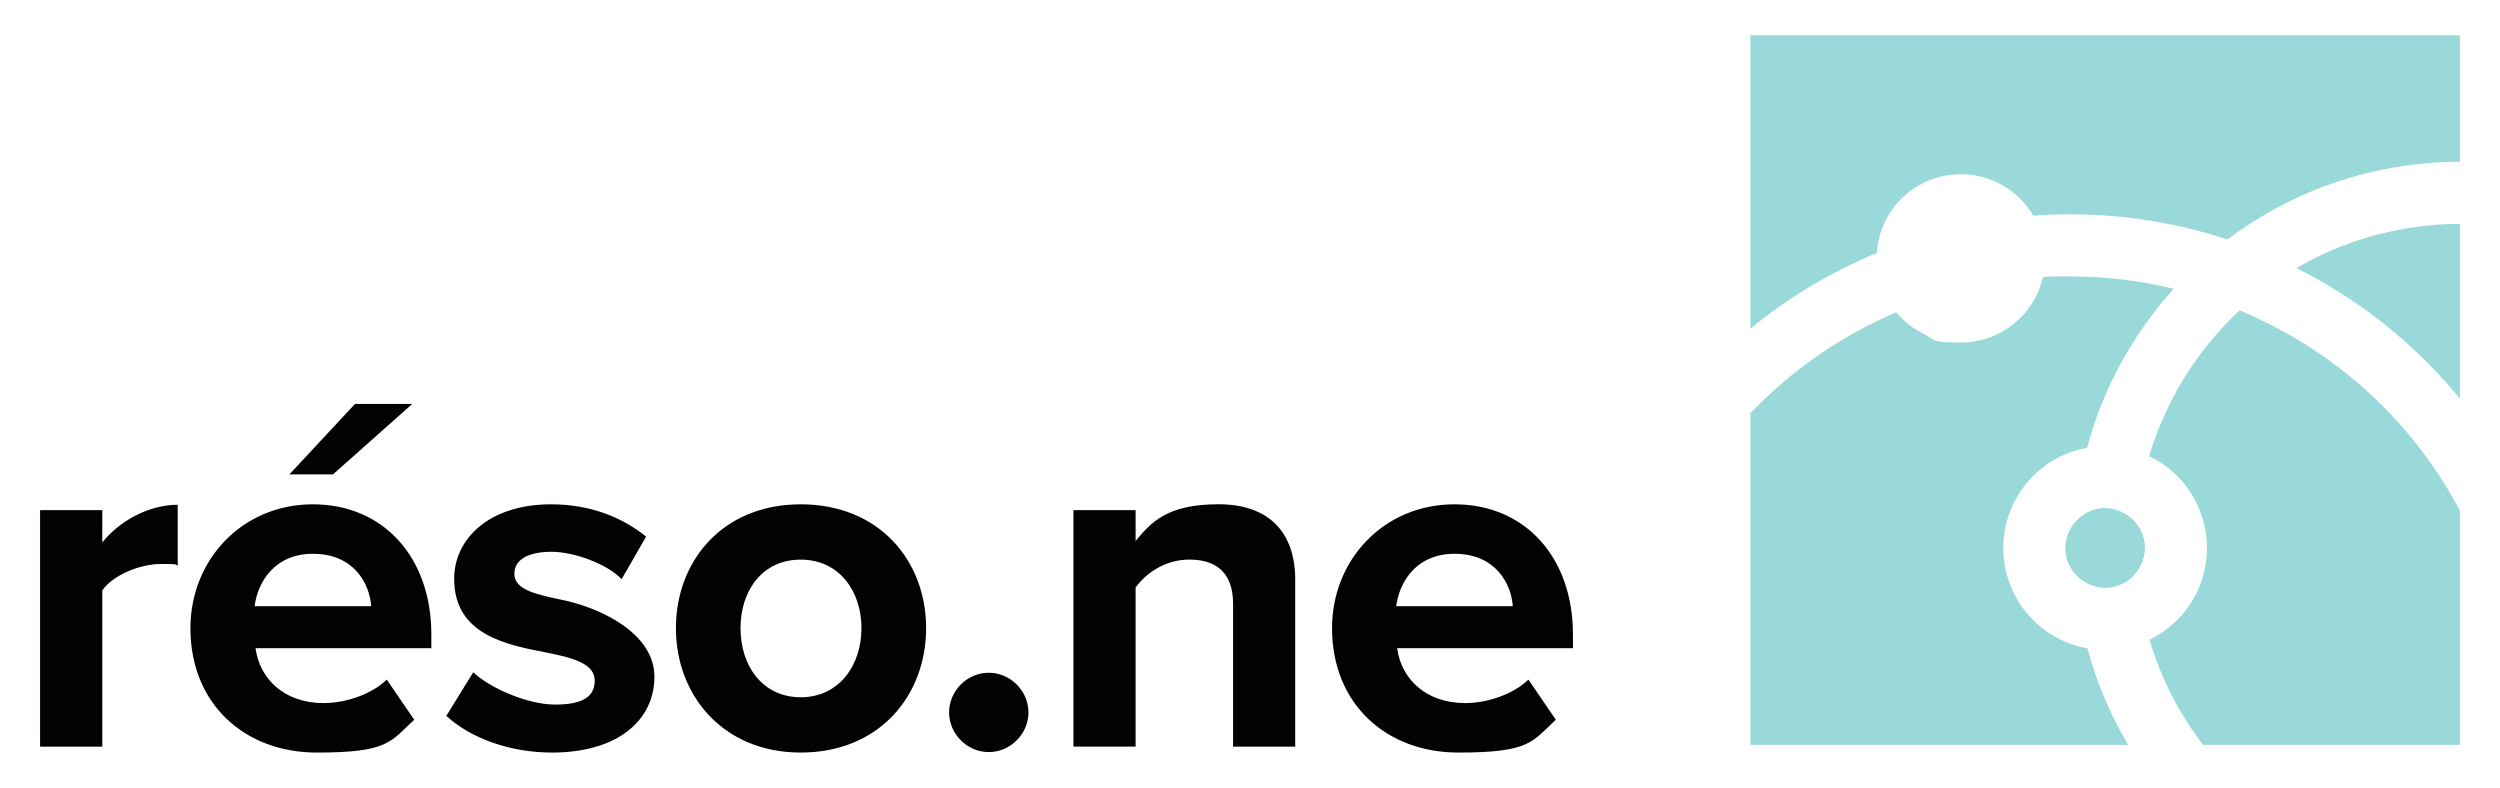
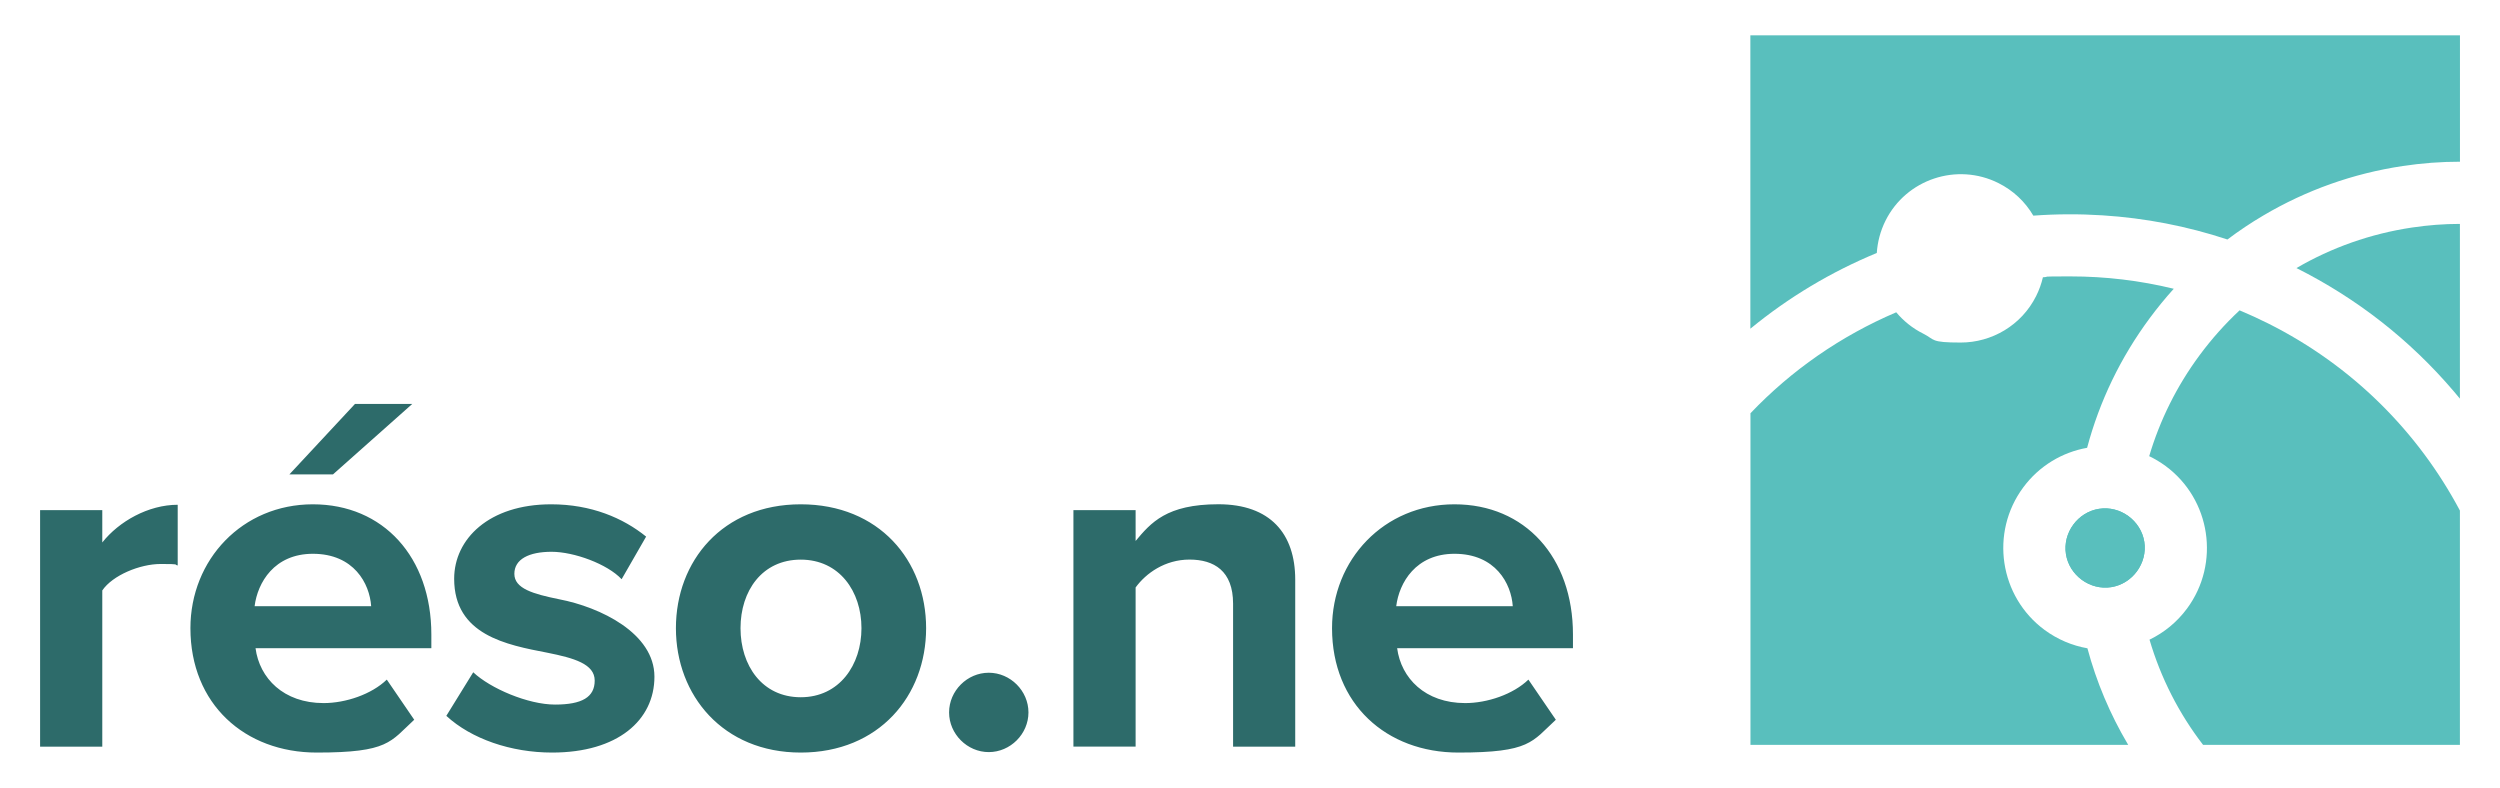
- <svg xmlns="http://www.w3.org/2000/svg" version="1.1" viewBox="0 0 4876 1536.7">
+ <svg xmlns="http://www.w3.org/2000/svg" id="Calque_1" version="1.1" viewBox="0 0 4876 1536.7">
  <defs>
    <style>
      .st0 {
-         stroke-dasharray: 12;
-       }
- 
-       .st0, .st1, .st2, .st3, .st4, .st5, .st6 {
+         stroke-dasharray: 12.2 12.2;
+       }
+ 
+       .st0, .st1, .st2, .st3, .st4, .st5 {
        fill: none;
      }

-       .st0, .st1, .st2, .st4, .st5, .st6 {
+       .st0, .st2, .st3, .st4, .st5 {
        stroke: #1d1d1b;
        stroke-miterlimit: 10;
        stroke-width: 2.8px;
      }

-       .st1 {
+       .st6, .st7 {
+         opacity: .2;
+       }
+ 
+       .st8 {
+         fill: #009a96;
+       }
+ 
+       .st9 {
+         fill: #2d6b6a;
+       }
+ 
+       .st10 {
+         fill: #59bfbd;
+       }
+ 
+       .st3 {
+         stroke-dasharray: 12;
+       }
+ 
+       .st11 {
+         display: none;
+       }
+ 
+       .st4 {
+         stroke-dasharray: 12.5 12.5;
+       }
+ 
+       .st5 {
        stroke-dasharray: 12 12;
      }

-       .st2 {
-         stroke-dasharray: 12.2 12.2;
+       .st12 {
+         clip-path: url(#clippath);
      }

      .st7 {
-         fill: #99d9d9;
-       }
- 
-       .st8, .st9 {
        fill: #000300;
-       }
- 
-       .st10 {
-         fill: #009a96;
-       }
- 
-       .st9 {
-         opacity: .2;
-       }
- 
-       .st11 {
-         opacity: .2;
-       }
- 
-       .st12 {
-         display: none;
-       }
- 
-       .st5 {
-         stroke-dasharray: 12.5 12.5;
-       }
- 
-       .st6 {
-         stroke-dasharray: 12 12;
-       }
- 
-       .st13 {
-         clip-path: url(#clippath);
+         isolation: isolate;
      }
    </style>
    <clipPath id="clippath">
-       <rect class="st3" x="4169.9" y="374.9" width="850.4" height="850.4" />
+       <rect class="st1" x="4169.9" y="374.9" width="850.4" height="850.4" />
    </clipPath>
  </defs>
-   <g id="work">
-     <g>
-       <path class="st8" d="M2836.8,1080.1c80.2,0,110.8,58.3,113.7,102.2h-227.3c5.7-45.8,38.2-102.2,113.7-102.2M2598,1225.2c0,148,106,242.6,246.4,242.6s143.3-21,190.1-64l-53.5-78.3c-29.6,28.7-80.2,45.8-123.2,45.8-78.3,0-125.1-48.7-132.8-107h342.9v-26.7c0-150.9-93.6-254-231.1-254s-238.8,107.9-238.8,241.6M2526.2,1456.3v-325.7c0-89.8-48.7-147.1-149.9-147.1s-131.8,36.3-161.4,71.6v-60.2h-121.3v461.3h121.3v-310.4c20.1-27.7,57.3-54.4,105.1-54.4s85,22,85,86v278.9h121.3ZM1851.1,1389.5c0,42,35.3,77.4,77.4,77.4s77.4-35.3,77.4-77.4-35.3-77.4-77.4-77.4-77.4,35.3-77.4,77.4M1561.8,1359.9c-75.4,0-117.5-62.1-117.5-134.7s42-133.7,117.5-133.7,118.4,62.1,118.4,133.7-43,134.7-118.4,134.7M1561.8,1467.8c152.8,0,244.5-110.8,244.5-242.6s-91.7-241.6-244.5-241.6-243.5,110.8-243.5,241.6,91.7,242.6,243.5,242.6M870.5,1396.2c48.7,44.9,126.1,71.6,206.3,71.6,128,0,199.6-63,199.6-148s-106-135.6-185.3-150.9c-51.6-10.5-87.9-21-87.9-49.7s28.7-43,72.6-43,108.9,23.9,136.6,53.5l47.8-83.1c-44.9-36.3-107-63-185.3-63-121.3,0-189.1,67.8-189.1,145.2,0,109.8,102.2,128.9,181.5,144.2,52.5,10.5,92.6,22,92.6,54.4s-24.8,46.8-77.4,46.8-126.1-31.5-159.5-63l-52.5,85ZM610.2,1080.1c80.2,0,110.8,58.3,113.7,102.2h-227.3c5.7-45.8,38.2-102.2,113.7-102.2M371.4,1225.2c0,148,106,242.6,246.4,242.6s143.3-21,190.1-64l-53.5-78.3c-29.6,28.7-80.2,45.8-123.2,45.8-78.3,0-125.1-48.7-132.8-107h342.9v-26.7c0-150.9-93.6-254-231.1-254s-238.8,107.9-238.8,241.6M804.1,787.8h-111.7l-128,137.5h85l154.7-137.5ZM199.5,1456.3v-304.7c20.1-29.6,73.5-51.6,113.7-51.6s24.8,1,33.4,2.9v-118.4c-57.3,0-114.6,32.5-147.1,73.5v-63h-121.3v461.3h121.3Z" />
-       <g>
-         <path class="st7" d="M4093.9,992.4c-41.5,6.5-71,46.8-64.5,88.3,6.5,41.5,46.8,71,88.3,64.5,41.5-6.5,71-46.8,64.6-88.3-6.5-41.5-46.8-71-88.3-64.5Z" />
-         <path class="st7" d="M3413.9,68.9v572.2c74.7-61.3,157.4-110.8,246.6-147.7,1.4-21.3,6.9-42.7,17-63,40.5-81,139.4-113.8,220.3-73.3,28.8,14.4,52.1,36.4,68,63.5,44.8-3.3,89.9-3.5,135.1-.6,83.3,5.3,164.8,21.1,243.5,47.1,22.3-16.8,45.7-32.5,70-46.8,83.8-49.5,175.2-82,271.9-96.5,37.2-5.6,74.4-8.4,111.6-8.4V68.9h-1383.9Z" />
-         <path class="st7" d="M4071.2,1264.4c-29.3-5.1-57.9-17-83.5-35.8-88.1-65.1-106.8-189.8-41.6-277.9,31.3-42.4,76.4-68.7,124.6-77.3,24.3-91.1,65.3-176.1,122-252.7,14.8-20,30.5-39.2,47-57.5-66-16.1-133.5-24.1-201.1-24.1s-36.1.6-54.1,1.7c-2.9,12.5-7.3,24.8-13.2,36.6-28.7,57.4-86.9,90.7-147.1,90.7s-49.7-5.6-73.2-17.4c-20.9-10.4-38.5-24.8-52.6-41.6-108.2,46.2-204.5,113.1-284.3,196.9v646.8h736.8c-.3-.4-.5-.8-.8-1.3-34.8-58.8-61.2-121.5-78.8-187.1Z" />
-         <path class="st7" d="M4423.5,630.7c-18.3-9.1-36.7-17.6-55.4-25.4-28.3,26.4-54.4,55.6-78,87.5-44.7,60.4-77.6,127-98.3,196.9,11.1,5.3,21.8,11.8,32.1,19.3,88.1,65.1,106.8,189.8,41.7,277.9-19.8,26.8-45.1,47.1-73.2,60.7,22,74.7,57.4,144.1,104.5,205.2h500.9v-457c-81.1-152.5-208.5-282.1-374.3-365.1Z" />
-         <path class="st7" d="M4478.9,522.8c118.2,59.3,221.3,140,306.5,239.9,4.2,4.9,8.3,9.8,12.4,14.8v-340.8c-31,0-62.3,2.4-93.6,7.1-80.7,12.1-156.8,39.1-225.3,79.1Z" />
-       </g>
-       <path class="st7" d="M4093.9,992.4c-41.5,6.5-71,46.8-64.5,88.3,6.5,41.5,46.8,71,88.3,64.5,41.5-6.5,71-46.8,64.6-88.3-6.5-41.5-46.8-71-88.3-64.5Z" />
-     </g>
+   <path class="st9" d="M2836.8,1080.1c80.2,0,110.8,58.3,113.7,102.2h-227.3c5.7-45.8,38.2-102.2,113.7-102.2M2598,1225.2c0,148,106,242.6,246.4,242.6s143.3-21,190.1-64l-53.5-78.3c-29.6,28.7-80.2,45.8-123.2,45.8-78.3,0-125.1-48.7-132.8-107h342.9v-26.7c0-150.9-93.6-254-231.1-254s-238.8,107.9-238.8,241.6M2526.2,1456.3v-325.7c0-89.8-48.7-147.1-149.9-147.1s-131.8,36.3-161.4,71.6v-60.2h-121.3v461.3h121.3v-310.4c20.1-27.7,57.3-54.4,105.1-54.4s85,22,85,86v278.9h121.3-.1ZM1851.1,1389.5c0,42,35.3,77.4,77.4,77.4s77.4-35.3,77.4-77.4-35.3-77.4-77.4-77.4-77.4,35.3-77.4,77.4M1561.8,1359.9c-75.4,0-117.5-62.1-117.5-134.7s42-133.7,117.5-133.7,118.4,62.1,118.4,133.7-43,134.7-118.4,134.7M1561.8,1467.8c152.8,0,244.5-110.8,244.5-242.6s-91.7-241.6-244.5-241.6-243.5,110.8-243.5,241.6,91.7,242.6,243.5,242.6M870.5,1396.2c48.7,44.9,126.1,71.6,206.3,71.6,128,0,199.6-63,199.6-148s-106-135.6-185.3-150.9c-51.6-10.5-87.9-21-87.9-49.7s28.7-43,72.6-43,108.9,23.9,136.6,53.5l47.8-83.1c-44.9-36.3-107-63-185.3-63-121.3,0-189.1,67.8-189.1,145.2,0,109.8,102.2,128.9,181.5,144.2,52.5,10.5,92.6,22,92.6,54.4s-24.8,46.8-77.4,46.8-126.1-31.5-159.5-63l-52.5,85h0ZM610.2,1080.1c80.2,0,110.8,58.3,113.7,102.2h-227.3c5.7-45.8,38.2-102.2,113.7-102.2M371.4,1225.2c0,148,106,242.6,246.4,242.6s143.3-21,190.1-64l-53.5-78.3c-29.6,28.7-80.2,45.8-123.2,45.8-78.3,0-125.1-48.7-132.8-107h342.9v-26.7c0-150.9-93.6-254-231.1-254s-238.8,107.9-238.8,241.6M804.1,787.8h-111.7l-128,137.5h85l154.7-137.5ZM199.5,1456.3v-304.7c20.1-29.6,73.5-51.6,113.7-51.6s24.8,1,33.4,2.9v-118.4c-57.3,0-114.6,32.5-147.1,73.5v-63h-121.3v461.3h121.3Z" />
+   <g>
+     <path class="st10" d="M4093.9,992.4c-41.5,6.5-71,46.8-64.5,88.3s46.8,71,88.3,64.5c41.5-6.5,71-46.8,64.6-88.3-6.5-41.5-46.8-71-88.3-64.5h0Z" />
+     <path class="st10" d="M3413.9,68.9v572.2c74.7-61.3,157.4-110.8,246.6-147.7,1.4-21.3,6.9-42.7,17-63,40.5-81,139.4-113.8,220.3-73.3,28.8,14.4,52.1,36.4,68,63.5,44.8-3.3,89.9-3.5,135.1-.6,83.3,5.3,164.8,21.1,243.5,47.1,22.3-16.8,45.7-32.5,70-46.8,83.8-49.5,175.2-82,271.9-96.5,37.2-5.6,74.4-8.4,111.6-8.4V68.9h-1384Z" />
+     <path class="st10" d="M4071.2,1264.4c-29.3-5.1-57.9-17-83.5-35.8-88.1-65.1-106.8-189.8-41.6-277.9,31.3-42.4,76.4-68.7,124.6-77.3,24.3-91.1,65.3-176.1,122-252.7,14.8-20,30.5-39.2,47-57.5-66-16.1-133.5-24.1-201.1-24.1s-36.1.6-54.1,1.7c-2.9,12.5-7.3,24.8-13.2,36.6-28.7,57.4-86.9,90.7-147.1,90.7s-49.7-5.6-73.2-17.4c-20.9-10.4-38.5-24.8-52.6-41.6-108.2,46.2-204.5,113.1-284.3,196.9v646.8h736.8c-.3-.4-.5-.8-.8-1.3-34.8-58.8-61.2-121.5-78.8-187.1h-.1Z" />
+     <path class="st10" d="M4423.5,630.7c-18.3-9.1-36.7-17.6-55.4-25.4-28.3,26.4-54.4,55.6-78,87.5-44.7,60.4-77.6,127-98.3,196.9,11.1,5.3,21.8,11.8,32.1,19.3,88.1,65.1,106.8,189.8,41.7,277.9-19.8,26.8-45.1,47.1-73.2,60.7,22,74.7,57.4,144.1,104.5,205.2h500.9v-457c-81.1-152.5-208.5-282.1-374.3-365.1h0Z" />
+     <path class="st10" d="M4478.9,522.8c118.2,59.3,221.3,140,306.5,239.9,4.2,4.9,8.3,9.8,12.4,14.8v-340.8c-31,0-62.3,2.4-93.6,7.1-80.7,12.1-156.8,39.1-225.3,79.1h0Z" />
  </g>
-   <g id="construction" class="st12">
-     <g>
-       <line class="st4" x1="558.7" y1="941.8" x2="564.7" y2="941.8" />
-       <line class="st6" x1="576.6" y1="941.8" x2="5504" y2="941.8" />
-       <line class="st4" x1="5510" y1="941.8" x2="5516" y2="941.8" />
-     </g>
-     <g>
-       <line class="st4" x1="558.7" y1="658.3" x2="564.7" y2="658.3" />
-       <line class="st6" x1="576.6" y1="658.3" x2="5504" y2="658.3" />
-       <line class="st4" x1="5510" y1="658.3" x2="5516" y2="658.3" />
-     </g>
-     <g>
-       <line class="st4" x1="558.7" y1="374.9" x2="564.7" y2="374.9" />
-       <line class="st6" x1="576.6" y1="374.9" x2="5504" y2="374.9" />
-       <line class="st4" x1="5510" y1="374.9" x2="5516" y2="374.9" />
-     </g>
-     <g>
-       <line class="st4" x1="2965.2" y1="1541.5" x2="2965.2" y2="1535.5" />
-       <line class="st1" x1="2965.2" y1="1523.5" x2="2965.2" y2="91.1" />
-       <line class="st4" x1="2965.2" y1="85.1" x2="2965.2" y2="79.1" />
-     </g>
-     <g>
-       <line class="st4" x1="2217.5" y1="1388" x2="2217.5" y2="1382" />
-       <line class="st5" x1="2217.5" y1="1369.5" x2="2217.5" y2="1151.1" />
-       <line class="st4" x1="2217.5" y1="1144.9" x2="2217.5" y2="1138.9" />
-     </g>
-     <g>
-       <line class="st4" x1="2312.6" y1="1388" x2="2312.6" y2="1382" />
-       <line class="st5" x1="2312.6" y1="1369.5" x2="2312.6" y2="1151.1" />
-       <line class="st4" x1="2312.6" y1="1144.9" x2="2312.6" y2="1138.9" />
-     </g>
-     <g>
-       <line class="st4" x1="4169.9" y1="1541.5" x2="4169.9" y2="1535.5" />
-       <line class="st1" x1="4169.9" y1="1523.5" x2="4169.9" y2="91.1" />
-       <line class="st4" x1="4169.9" y1="85.1" x2="4169.9" y2="79.1" />
-     </g>
-     <g>
-       <line class="st4" x1="1128.1" y1="1541.5" x2="1128.1" y2="1535.5" />
-       <line class="st1" x1="1128.1" y1="1523.5" x2="1128.1" y2="91.1" />
-       <line class="st4" x1="1128.1" y1="85.1" x2="1128.1" y2="79.1" />
-     </g>
-     <g>
-       <line class="st4" x1="5020.3" y1="1541.5" x2="5020.3" y2="1535.5" />
-       <line class="st1" x1="5020.3" y1="1523.5" x2="5020.3" y2="91.1" />
-       <line class="st4" x1="5020.3" y1="85.1" x2="5020.3" y2="79.1" />
-     </g>
-     <g>
-       <line class="st4" x1="3177.8" y1="1541.5" x2="3177.8" y2="1535.5" />
-       <line class="st1" x1="3177.8" y1="1523.5" x2="3177.8" y2="91.1" />
-       <line class="st4" x1="3177.8" y1="85.1" x2="3177.8" y2="79.1" />
-     </g>
-     <g>
-       <line class="st4" x1="3461.3" y1="1541.5" x2="3461.3" y2="1535.5" />
-       <line class="st1" x1="3461.3" y1="1523.5" x2="3461.3" y2="91.1" />
-       <line class="st4" x1="3461.3" y1="85.1" x2="3461.3" y2="79.1" />
-     </g>
-     <g>
-       <line class="st4" x1="3744.7" y1="1541.5" x2="3744.7" y2="1535.5" />
-       <line class="st1" x1="3744.7" y1="1523.5" x2="3744.7" y2="91.1" />
-       <line class="st4" x1="3744.7" y1="85.1" x2="3744.7" y2="79.1" />
-     </g>
-     <g>
-       <line class="st4" x1="4453.4" y1="1541.5" x2="4453.4" y2="1535.5" />
-       <line class="st1" x1="4453.4" y1="1523.5" x2="4453.4" y2="91.1" />
-       <line class="st4" x1="4453.4" y1="85.1" x2="4453.4" y2="79.1" />
-     </g>
-     <g>
-       <line class="st4" x1="4736.9" y1="1541.5" x2="4736.9" y2="1535.5" />
-       <line class="st1" x1="4736.9" y1="1523.5" x2="4736.9" y2="91.1" />
-       <line class="st4" x1="4736.9" y1="85.1" x2="4736.9" y2="79.1" />
-     </g>
-     <g>
-       <line class="st4" x1="4028.2" y1="1541.5" x2="4028.2" y2="1535.5" />
-       <line class="st1" x1="4028.2" y1="1523.5" x2="4028.2" y2="91.1" />
-       <line class="st4" x1="4028.2" y1="85.1" x2="4028.2" y2="79.1" />
-     </g>
-     <g>
-       <line class="st4" x1="3177.8" y1="1541.5" x2="3177.8" y2="1535.5" />
-       <line class="st1" x1="3177.8" y1="1523.5" x2="3177.8" y2="91.1" />
-       <line class="st4" x1="3177.8" y1="85.1" x2="3177.8" y2="79.1" />
-     </g>
-     <g>
-       <line class="st4" x1="558.7" y1="1225.3" x2="564.7" y2="1225.3" />
-       <line class="st6" x1="576.6" y1="1225.3" x2="5504" y2="1225.3" />
-       <line class="st4" x1="5510" y1="1225.3" x2="5516" y2="1225.3" />
+   <path class="st10" d="M4093.9,992.4c-41.5,6.5-71,46.8-64.5,88.3s46.8,71,88.3,64.5c41.5-6.5,71-46.8,64.6-88.3-6.5-41.5-46.8-71-88.3-64.5h0Z" />
+   <g id="construction" class="st11">
+     <g>
+       <line class="st2" x1="558.7" y1="941.8" x2="564.7" y2="941.8" />
+       <line class="st5" x1="576.6" y1="941.8" x2="5504" y2="941.8" />
+       <line class="st2" x1="5510" y1="941.8" x2="5516" y2="941.8" />
+     </g>
+     <g>
+       <line class="st2" x1="558.7" y1="658.3" x2="564.7" y2="658.3" />
+       <line class="st5" x1="576.6" y1="658.3" x2="5504" y2="658.3" />
+       <line class="st2" x1="5510" y1="658.3" x2="5516" y2="658.3" />
+     </g>
+     <g>
+       <line class="st2" x1="558.7" y1="374.9" x2="564.7" y2="374.9" />
+       <line class="st5" x1="576.6" y1="374.9" x2="5504" y2="374.9" />
+       <line class="st2" x1="5510" y1="374.9" x2="5516" y2="374.9" />
+     </g>
+     <g>
+       <line class="st2" x1="2965.2" y1="1541.5" x2="2965.2" y2="1535.5" />
+       <line class="st5" x1="2965.2" y1="1523.5" x2="2965.2" y2="91.1" />
+       <line class="st2" x1="2965.2" y1="85.1" x2="2965.2" y2="79.1" />
+     </g>
+     <g>
+       <line class="st2" x1="2217.5" y1="1388" x2="2217.5" y2="1382" />
+       <line class="st4" x1="2217.5" y1="1369.5" x2="2217.5" y2="1151.1" />
+       <line class="st2" x1="2217.5" y1="1144.9" x2="2217.5" y2="1138.9" />
+     </g>
+     <g>
+       <line class="st2" x1="2312.6" y1="1388" x2="2312.6" y2="1382" />
+       <line class="st4" x1="2312.6" y1="1369.5" x2="2312.6" y2="1151.1" />
+       <line class="st2" x1="2312.6" y1="1144.9" x2="2312.6" y2="1138.9" />
+     </g>
+     <g>
+       <line class="st2" x1="4169.9" y1="1541.5" x2="4169.9" y2="1535.5" />
+       <line class="st5" x1="4169.9" y1="1523.5" x2="4169.9" y2="91.1" />
+       <line class="st2" x1="4169.9" y1="85.1" x2="4169.9" y2="79.1" />
+     </g>
+     <g>
+       <line class="st2" x1="1128.1" y1="1541.5" x2="1128.1" y2="1535.5" />
+       <line class="st5" x1="1128.1" y1="1523.5" x2="1128.1" y2="91.1" />
+       <line class="st2" x1="1128.1" y1="85.1" x2="1128.1" y2="79.1" />
+     </g>
+     <g>
+       <line class="st2" x1="5020.3" y1="1541.5" x2="5020.3" y2="1535.5" />
+       <line class="st5" x1="5020.3" y1="1523.5" x2="5020.3" y2="91.1" />
+       <line class="st2" x1="5020.3" y1="85.1" x2="5020.3" y2="79.1" />
+     </g>
+     <g>
+       <line class="st2" x1="3177.8" y1="1541.5" x2="3177.8" y2="1535.5" />
+       <line class="st5" x1="3177.8" y1="1523.5" x2="3177.8" y2="91.1" />
+       <line class="st2" x1="3177.8" y1="85.1" x2="3177.8" y2="79.1" />
+     </g>
+     <g>
+       <line class="st2" x1="3461.3" y1="1541.5" x2="3461.3" y2="1535.5" />
+       <line class="st5" x1="3461.3" y1="1523.5" x2="3461.3" y2="91.1" />
+       <line class="st2" x1="3461.3" y1="85.1" x2="3461.3" y2="79.1" />
+     </g>
+     <g>
+       <line class="st2" x1="3744.7" y1="1541.5" x2="3744.7" y2="1535.5" />
+       <line class="st5" x1="3744.7" y1="1523.5" x2="3744.7" y2="91.1" />
+       <line class="st2" x1="3744.7" y1="85.1" x2="3744.7" y2="79.1" />
+     </g>
+     <g>
+       <line class="st2" x1="4453.4" y1="1541.5" x2="4453.4" y2="1535.5" />
+       <line class="st5" x1="4453.4" y1="1523.5" x2="4453.4" y2="91.1" />
+       <line class="st2" x1="4453.4" y1="85.1" x2="4453.4" y2="79.1" />
+     </g>
+     <g>
+       <line class="st2" x1="4736.9" y1="1541.5" x2="4736.9" y2="1535.5" />
+       <line class="st5" x1="4736.9" y1="1523.5" x2="4736.9" y2="91.1" />
+       <line class="st2" x1="4736.9" y1="85.1" x2="4736.9" y2="79.1" />
+     </g>
+     <g>
+       <line class="st2" x1="4028.2" y1="1541.5" x2="4028.2" y2="1535.5" />
+       <line class="st5" x1="4028.2" y1="1523.5" x2="4028.2" y2="91.1" />
+       <line class="st2" x1="4028.2" y1="85.1" x2="4028.2" y2="79.1" />
+     </g>
+     <g>
+       <line class="st2" x1="3177.8" y1="1541.5" x2="3177.8" y2="1535.5" />
+       <line class="st5" x1="3177.8" y1="1523.5" x2="3177.8" y2="91.1" />
+       <line class="st2" x1="3177.8" y1="85.1" x2="3177.8" y2="79.1" />
+     </g>
+     <g>
+       <line class="st2" x1="558.7" y1="1225.3" x2="564.7" y2="1225.3" />
+       <line class="st5" x1="576.6" y1="1225.3" x2="5504" y2="1225.3" />
+       <line class="st2" x1="5510" y1="1225.3" x2="5516" y2="1225.3" />
    </g>
    <g>
      <path d="M2389.8,1364.8v-30.4l-6.1,6.4-3.3-3.5,10.1-10.4h5v37.8h-5.7Z" />
-       <path d="M2403.2,1370.9c.6.3,1.6.5,2.3.5,1.9,0,3.1-.6,4-2.7l1.6-3.6-11.3-27.7h5.4l8.6,21.5,8.6-21.5h5.5l-13.5,32.6c-1.8,4.3-4.8,5.8-8.7,5.9-.9,0-2.4-.2-3.2-.4l.8-4.6Z" />
+       <path d="M2403.2,1370.9c.6.3,1.6.5,2.3.5,1.9,0,3.1-.6,4-2.7l1.6-3.6-11.3-27.7h5.4l8.6,21.5,8.6-21.5h5.5l-13.5,32.6c-1.8,4.3-4.8,5.8-8.7,5.9-.9,0-2.4-.2-3.2-.4l.8-4.6h-.1Z" />
    </g>
    <g>
      <path d="M2251.2,1364.8v-30.4l-6.1,6.4-3.3-3.5,10.1-10.4h5v37.8h-5.7Z" />
-       <path d="M2263.9,1364.8v-3.9l14.3-19h-14.3v-4.5h21v3.8l-14.4,19.2h14.6v4.4h-21.3Z" />
+       <path d="M2263.9,1364.8v-3.9l14.3-19h-14.3v-4.5h21v3.8l-14.4,19.2h14.6v4.4h-21.3,0Z" />
    </g>
    <g>
      <path d="M3590.4,1006.8v-30.4l-6.1,6.4-3.3-3.5,10.1-10.4h5v37.8h-5.7Z" />
-       <path d="M3603.1,1006.8v-3.9l14.3-19h-14.3v-4.5h21v3.8l-14.4,19.2h14.6v4.4h-21.3Z" />
-     </g>
-     <g>
-       <line class="st4" x1="2366.5" y1="1388" x2="2366.5" y2="1382" />
-       <line class="st2" x1="2366.5" y1="1369.8" x2="2366.5" y2="913.3" />
-       <line class="st4" x1="2366.5" y1="907.2" x2="2366.5" y2="901.2" />
-     </g>
-     <g>
-       <line class="st4" x1="2440.7" y1="1388" x2="2440.7" y2="1382" />
-       <line class="st2" x1="2440.7" y1="1369.8" x2="2440.7" y2="913.3" />
-       <line class="st4" x1="2440.7" y1="907.2" x2="2440.7" y2="901.2" />
-     </g>
-     <g>
-       <path class="st0" d="M3595.7,942.2c-25.5,4-43.6,28.8-39.7,54.3,4,25.5,28.8,43.6,54.3,39.7,25.5-4,43.6-28.8,39.7-54.3-4-25.5-28.8-43.6-54.3-39.7Z" />
-       <path class="st0" d="M3177.8,726.3c45.9-37.7,96.7-68.1,151.5-90.8.8-13.1,4.2-26.2,10.5-38.7,24.9-49.8,85.6-70,135.4-45.1,17.7,8.8,32,22.4,41.8,39,27.5-2,55.2-2.2,83-.4,51.2,3.3,101.2,13,149.6,28.9,13.7-10.3,28.1-20,43-28.8,51.5-30.4,107.7-50.4,167.1-59.3,22.9-3.4,45.7-5.1,68.6-5.2" />
-       <path class="st0" d="M3630.6,1225.1c-.2-.3-.3-.5-.5-.8-21.4-36.2-37.6-74.7-48.4-115-18-3.2-35.6-10.4-51.3-22-54.1-40-65.6-116.6-25.6-170.8,19.2-26,46.9-42.2,76.5-47.5,15-56,40.1-108.2,75-155.3,9.1-12.3,18.7-24.1,28.9-35.3-40.6-9.9-82-14.8-123.6-14.8s-22.2.4-33.2,1.1c-1.8,7.7-4.5,15.2-8.1,22.5-17.7,35.3-53.4,55.7-90.4,55.7s-30.5-3.4-45-10.7c-12.8-6.4-23.7-15.2-32.3-25.6-66.5,28.4-125.7,69.5-174.7,121" />
-       <path class="st0" d="M4028.2,944.3c-49.8-93.7-128.1-173.3-230-224.3-11.2-5.6-22.6-10.8-34-15.6-17.4,16.2-33.4,34.2-47.9,53.7-27.4,37.1-47.7,78-60.4,121,6.8,3.3,13.4,7.2,19.7,11.9,54.1,40,65.6,116.6,25.6,170.8-12.2,16.4-27.7,29-45,37.3,13.5,45.9,35.3,88.5,64.2,126.1" />
-       <path class="st0" d="M4028.2,600.7c-19.1,0-38.3,1.5-57.5,4.4-49.6,7.4-96.4,24-138.4,48.6,72.6,36.5,136,86.1,188.3,147.4,2.6,3,5.1,6,7.6,9.1" />
+       <path d="M3603.1,1006.8v-3.9l14.3-19h-14.3v-4.5h21v3.8l-14.4,19.2h14.6v4.4h-21.3,0Z" />
+     </g>
+     <g>
+       <line class="st2" x1="2366.5" y1="1388" x2="2366.5" y2="1382" />
+       <line class="st0" x1="2366.5" y1="1369.8" x2="2366.5" y2="913.3" />
+       <line class="st2" x1="2366.5" y1="907.2" x2="2366.5" y2="901.2" />
+     </g>
+     <g>
+       <line class="st2" x1="2440.7" y1="1388" x2="2440.7" y2="1382" />
+       <line class="st0" x1="2440.7" y1="1369.8" x2="2440.7" y2="913.3" />
+       <line class="st2" x1="2440.7" y1="907.2" x2="2440.7" y2="901.2" />
+     </g>
+     <g>
+       <path class="st3" d="M3595.7,942.2c-25.5,4-43.6,28.8-39.7,54.3,4,25.5,28.8,43.6,54.3,39.7,25.5-4,43.6-28.8,39.7-54.3-4-25.5-28.8-43.6-54.3-39.7h0Z" />
+       <path class="st3" d="M3177.8,726.3c45.9-37.7,96.7-68.1,151.5-90.8.8-13.1,4.2-26.2,10.5-38.7,24.9-49.8,85.6-70,135.4-45.1,17.7,8.8,32,22.4,41.8,39,27.5-2,55.2-2.2,83-.4,51.2,3.3,101.2,13,149.6,28.9,13.7-10.3,28.1-20,43-28.8,51.5-30.4,107.7-50.4,167.1-59.3,22.9-3.4,45.7-5.1,68.6-5.2" />
+       <path class="st3" d="M3630.6,1225.1c-.2-.3-.3-.5-.5-.8-21.4-36.2-37.6-74.7-48.4-115-18-3.2-35.6-10.4-51.3-22-54.1-40-65.6-116.6-25.6-170.8,19.2-26,46.9-42.2,76.5-47.5,15-56,40.1-108.2,75-155.3,9.1-12.3,18.7-24.1,28.9-35.3-40.6-9.9-82-14.8-123.6-14.8s-22.2.4-33.2,1.1c-1.8,7.7-4.5,15.2-8.1,22.5-17.7,35.3-53.4,55.7-90.4,55.7s-30.5-3.4-45-10.7c-12.8-6.4-23.7-15.2-32.3-25.6-66.5,28.4-125.7,69.5-174.7,121" />
+       <path class="st3" d="M4028.2,944.3c-49.8-93.7-128.1-173.3-230-224.3-11.2-5.6-22.6-10.8-34-15.6-17.4,16.2-33.4,34.2-47.9,53.7-27.4,37.1-47.7,78-60.4,121,6.8,3.3,13.4,7.2,19.7,11.9,54.1,40,65.6,116.6,25.6,170.8-12.2,16.4-27.7,29-45,37.3,13.5,45.9,35.3,88.5,64.2,126.1" />
+       <path class="st3" d="M4028.2,600.7c-19.1,0-38.3,1.5-57.5,4.4-49.6,7.4-96.4,24-138.4,48.6,72.6,36.5,136,86.1,188.3,147.4,2.6,3,5.1,6,7.6,9.1" />
    </g>
    <g>
      <path d="M3022.3,270.4c10.5,0,14.8,10.1,14.8,19.5s-4.3,19.6-14.8,19.6-14.8-10.2-14.8-19.6,4.3-19.5,14.8-19.5ZM3022.3,275.5c-6.7,0-9,7.1-9,14.5s2.3,14.5,9,14.5,9-7.1,9-14.5-2.3-14.5-9-14.5Z" />
      <path d="M3044.8,302.3c1.9,0,3.6,1.6,3.6,3.5s-1.6,3.6-3.6,3.6-3.5-1.6-3.5-3.6,1.6-3.5,3.5-3.5Z" />
-       <path d="M3054.6,308.8l14.7-32.8h-20v-5h26.5v3.9l-15.1,33.9h-6.2Z" />
-       <path d="M3084.2,299.7c2.5,3.1,5.9,4.8,10.3,4.8s8.2-3.2,8.2-7.4-3.2-7.4-8.1-7.4-6,1-8.5,3.4l-4.1-1.3v-20.7h23.9v5h-18.3v12.1c1.8-1.8,5-3.3,8.7-3.3,6.3,0,12.1,4.4,12.1,12.1s-5.9,12.6-13.9,12.6-10.8-2.3-13.7-6l3.3-3.9Z" />
+       <path d="M3054.6,308.8l14.7-32.8h-20v-5h26.5v3.9l-15.1,33.9h-6.2.1Z" />
+       <path d="M3084.2,299.7c2.5,3.1,5.9,4.8,10.3,4.8s8.2-3.2,8.2-7.4-3.2-7.4-8.1-7.4-6,1-8.5,3.4l-4.1-1.3v-20.7h23.9v5h-18.3v12.1c1.8-1.8,5-3.3,8.7-3.3,6.3,0,12.1,4.4,12.1,12.1s-5.9,12.6-13.9,12.6-10.8-2.3-13.7-6l3.3-3.9h.1Z" />
      <path d="M3131.9,308.8l-7.7-10.7-7.7,10.7h-5.8l10.3-14.1-9.6-13.3h5.8l7.1,9.9,7-9.9h5.8l-9.7,13.3,10.3,14.1h-5.8Z" />
    </g>
    <g>
      <path d="M4062.5,270.4c10.5,0,14.8,10.1,14.8,19.5s-4.3,19.6-14.8,19.6-14.8-10.2-14.8-19.6,4.3-19.5,14.8-19.5ZM4062.5,275.5c-6.7,0-9,7.1-9,14.5s2.3,14.5,9,14.5,9-7.1,9-14.5-2.3-14.5-9-14.5Z" />
      <path d="M4085,302.3c1.9,0,3.6,1.6,3.6,3.5s-1.6,3.6-3.6,3.6-3.5-1.6-3.5-3.6,1.6-3.5,3.5-3.5Z" />
-       <path d="M4098.6,299.7c2.5,3.1,5.9,4.8,10.3,4.8s8.2-3.2,8.2-7.4-3.2-7.4-8.1-7.4-6,1-8.5,3.4l-4.1-1.3v-20.7h23.9v5h-18.3v12.1c1.8-1.8,5-3.3,8.7-3.3,6.3,0,12.1,4.4,12.1,12.1s-5.9,12.6-13.9,12.6-10.8-2.3-13.7-6l3.3-3.9Z" />
-       <path d="M4146.4,308.8l-7.7-10.7-7.7,10.7h-5.8l10.3-14.1-9.6-13.3h5.8l7.1,9.9,7-9.9h5.8l-9.7,13.3,10.3,14.1h-5.8Z" />
+       <path d="M4098.6,299.7c2.5,3.1,5.9,4.8,10.3,4.8s8.2-3.2,8.2-7.4-3.2-7.4-8.1-7.4-6,1-8.5,3.4l-4.1-1.3v-20.7h23.9v5h-18.3v12.1c1.8-1.8,5-3.3,8.7-3.3,6.3,0,12.1,4.4,12.1,12.1s-5.9,12.6-13.9,12.6-10.8-2.3-13.7-6l3.3-3.9h0Z" />
+       <path d="M4146.4,308.8l-7.7-10.7-7.7,10.7h-5.8l10.3-14.1-9.6-13.3h5.8l7.1,9.9,7-9.9h5.8l-9.7,13.3,10.3,14.1h-5.8,0Z" />
    </g>
    <g>
      <path d="M3872.9,308.8v-30.4l-6.1,6.4-3.3-3.5,10.1-10.4h5v37.8h-5.7Z" />
      <path d="M3904.3,308.8l-7.7-10.7-7.7,10.7h-5.8l10.3-14.1-9.6-13.3h5.8l7.1,9.9,7-9.9h5.8l-9.7,13.3,10.3,14.1h-5.8Z" />
    </g>
    <g>
      <path d="M3589.4,308.8v-30.4l-6.1,6.4-3.3-3.5,10.1-10.4h5v37.8h-5.7Z" />
      <path d="M3620.9,308.8l-7.7-10.7-7.7,10.7h-5.8l10.3-14.1-9.6-13.3h5.8l7.1,9.9,7-9.9h5.8l-9.7,13.3,10.3,14.1h-5.8Z" />
    </g>
    <g>
      <path d="M3305.9,308.8v-30.4l-6.1,6.4-3.3-3.5,10.1-10.4h5v37.8h-5.7Z" />
      <path d="M3337.4,308.8l-7.7-10.7-7.7,10.7h-5.8l10.3-14.1-9.6-13.3h5.8l7.1,9.9,7-9.9h5.8l-9.7,13.3,10.3,14.1h-5.8Z" />
    </g>
    <g>
      <path d="M5101.7,530.6v-30.4l-6.1,6.4-3.3-3.5,10.1-10.4h5v37.8h-5.7Z" />
-       <path d="M5133.1,530.6l-7.7-10.7-7.7,10.7h-5.8l10.3-14.1-9.6-13.3h5.8l7.1,9.9,7-9.9h5.8l-9.7,13.3,10.3,14.1h-5.8Z" />
+       <path d="M5133.1,530.6l-7.7-10.7-7.7,10.7h-5.8l10.3-14.1-9.6-13.3h5.8l7.1,9.9,7-9.9h5.8l-9.7,13.3,10.3,14.1h-5.8,0Z" />
    </g>
    <g>
      <path d="M5101.7,810.3v-30.4l-6.1,6.4-3.3-3.5,10.1-10.4h5v37.8h-5.7Z" />
-       <path d="M5133.1,810.3l-7.7-10.7-7.7,10.7h-5.8l10.3-14.1-9.6-13.3h5.8l7.1,9.9,7-9.9h5.8l-9.7,13.3,10.3,14.1h-5.8Z" />
+       <path d="M5133.1,810.3l-7.7-10.7-7.7,10.7h-5.8l10.3-14.1-9.6-13.3h5.8l7.1,9.9,7-9.9h5.8l-9.7,13.3,10.3,14.1h-5.8,0Z" />
    </g>
    <g>
      <path d="M5101.7,1099.7v-30.4l-6.1,6.4-3.3-3.5,10.1-10.4h5v37.8h-5.7Z" />
-       <path d="M5133.1,1099.7l-7.7-10.7-7.7,10.7h-5.8l10.3-14.1-9.6-13.3h5.8l7.1,9.9,7-9.9h5.8l-9.7,13.3,10.3,14.1h-5.8Z" />
-     </g>
-     <g>
-       <path d="M3646.1,1195.9l-15.9-25.9-1.9,8.7-4.7-1.2,3.2-14.2,4.2-2.6,19.8,32.2-4.8,3Z" />
-       <path d="M3660.7,1194.1c.7,0,1.6-.4,2.2-.8,1.6-1,2.3-2.2,2-4.3l-.5-3.9-24.1-17.6,4.6-2.9,18.6,13.8-4-22.8,4.7-2.9,5.6,34.8c.8,4.6-1,7.5-4.3,9.6-.7.4-2.1,1.1-2.9,1.3l-1.7-4.3Z" />
-     </g>
-     <polygon class="st9" points="2971.1 658.3 2869.6 512.8 2964.6 374.9 2881.3 374.9 2823.2 462.3 2764.5 374.9 2681.2 374.9 2775.7 512.8 2675.3 658.3 2758 658.3 2823.2 562.7 2887.7 658.3 2971.1 658.3" />
-     <polygon class="st9" points="730.7 944 832.2 1089.6 737.1 1227.5 820.5 1227.5 878.6 1140 937.2 1227.5 1020.6 1227.5 926.1 1089.6 1026.5 944 943.7 944 878.6 1039.7 814 944 730.7 944" />
-     <g class="st11">
-       <g class="st13">
-         <path class="st10" d="M4839.1,1041.3c-4.5-3.3-9.8-5-15.9-5s-11.4,1.8-16.4,5.3c-5,3.5-8.6,8.3-10.3,14.6h52.2c-1.8-6.6-5-11.6-9.6-14.9" />
-         <path class="st10" d="M4332.3,1016.8h-30v33.7l30,.2c6.3,0,11.1-1.6,14.9-4.9,3.7-3.2,5.6-7.4,5.6-12.5s-1.9-8.8-5.6-11.8-8.6-4.6-14.9-4.6" />
-         <path class="st10" d="M4805.5,1098.9c4.8,4.3,10.6,6.6,17.4,6.6,12.6,0,21.7-4.8,27-14.6l35.8,7.3c-5.3,13.1-13.4,23-24.2,29.5-10.8,6.6-23.7,9.8-38.6,9.8s-34.6-6.3-47.4-18.9c-12.9-12.6-19.4-28.8-19.4-48.5s6.6-35.6,19.4-48.2c12.9-12.6,28.8-18.9,47.7-18.9s33.8,6.1,46.2,18.4c12.4,12.4,18.4,28.5,18.9,48.7l.3,10.9h-92.9c1.8,7.6,5,13.6,9.8,17.9M4737,1135.5h-36.9l-71.5-80.1v80.1h-44.6v-155.6h36.7l71.5,82.9v-82.9h44.8v155.6ZM4562.4,1135.5h-44.8v-59.5h-55.8v59.5h-45.6v-155.6h45.6v60.5h55.8v-60.5h44.8v155.6ZM4351.1,1135.5l-42.7-49.7h-6v49.7h-44.6v-155.6h82.9c16.7,0,30.2,4.9,40.4,14.4,10.2,9.5,15.3,22.1,15.3,37.6s-3.3,23-10,31.8c-6.7,8.8-15.8,15.1-27.4,18.6l46.4,53.2h-54.3ZM4169.9,1225.3h850.4V374.9h-850.4v850.4Z" />
+       <path d="M5133.1,1099.7l-7.7-10.7-7.7,10.7h-5.8l10.3-14.1-9.6-13.3h5.8l7.1,9.9,7-9.9h5.8l-9.7,13.3,10.3,14.1h-5.8,0Z" />
+     </g>
+     <g>
+       <path d="M3646.1,1195.9l-15.9-25.9-1.9,8.7-4.7-1.2,3.2-14.2,4.2-2.6,19.8,32.2-4.8,3h0Z" />
+       <path d="M3660.7,1194.1c.7,0,1.6-.4,2.2-.8,1.6-1,2.3-2.2,2-4.3l-.5-3.9-24.1-17.6,4.6-2.9,18.6,13.8-4-22.8,4.7-2.9,5.6,34.8c.8,4.6-1,7.5-4.3,9.6-.7.4-2.1,1.1-2.9,1.3l-1.7-4.3h-.2Z" />
+     </g>
+     <polygon class="st7" points="2971.1 658.3 2869.6 512.8 2964.6 374.9 2881.3 374.9 2823.2 462.3 2764.5 374.9 2681.2 374.9 2775.7 512.8 2675.3 658.3 2758 658.3 2823.2 562.7 2887.7 658.3 2971.1 658.3" />
+     <polygon class="st7" points="730.7 944 832.2 1089.6 737.1 1227.5 820.5 1227.5 878.6 1140 937.2 1227.5 1020.6 1227.5 926.1 1089.6 1026.5 944 943.7 944 878.6 1039.7 814 944 730.7 944" />
+     <g class="st6">
+       <g class="st12">
+         <g>
+           <path class="st8" d="M4839.1,1041.3c-4.5-3.3-9.8-5-15.9-5s-11.4,1.8-16.4,5.3-8.6,8.3-10.3,14.6h52.2c-1.8-6.6-5-11.6-9.6-14.9" />
+           <path class="st8" d="M4332.3,1016.8h-30v33.7l30,.2c6.3,0,11.1-1.6,14.9-4.9,3.7-3.2,5.6-7.4,5.6-12.5s-1.9-8.8-5.6-11.8-8.6-4.6-14.9-4.6" />
+           <path class="st8" d="M4805.5,1098.9c4.8,4.3,10.6,6.6,17.4,6.6,12.6,0,21.7-4.8,27-14.6l35.8,7.3c-5.3,13.1-13.4,23-24.2,29.5-10.8,6.6-23.7,9.8-38.6,9.8s-34.6-6.3-47.4-18.9c-12.9-12.6-19.4-28.8-19.4-48.5s6.6-35.6,19.4-48.2c12.9-12.6,28.8-18.9,47.7-18.9s33.8,6.1,46.2,18.4c12.4,12.4,18.4,28.5,18.9,48.7l.3,10.9h-92.9c1.8,7.6,5,13.6,9.8,17.9M4737,1135.5h-36.9l-71.5-80.1v80.1h-44.6v-155.6h36.7l71.5,82.9v-82.9h44.8v155.6ZM4562.4,1135.5h-44.8v-59.5h-55.8v59.5h-45.6v-155.6h45.6v60.5h55.8v-60.5h44.8v155.6ZM4351.1,1135.5l-42.7-49.7h-6v49.7h-44.6v-155.6h82.9c16.7,0,30.2,4.9,40.4,14.4,10.2,9.5,15.3,22.1,15.3,37.6s-3.3,23-10,31.8-15.8,15.1-27.4,18.6l46.4,53.2h-54.3,0ZM4169.9,1225.3h850.4V374.9h-850.4v850.4Z" />
+         </g>
      </g>
    </g>
  </g>
</svg>
